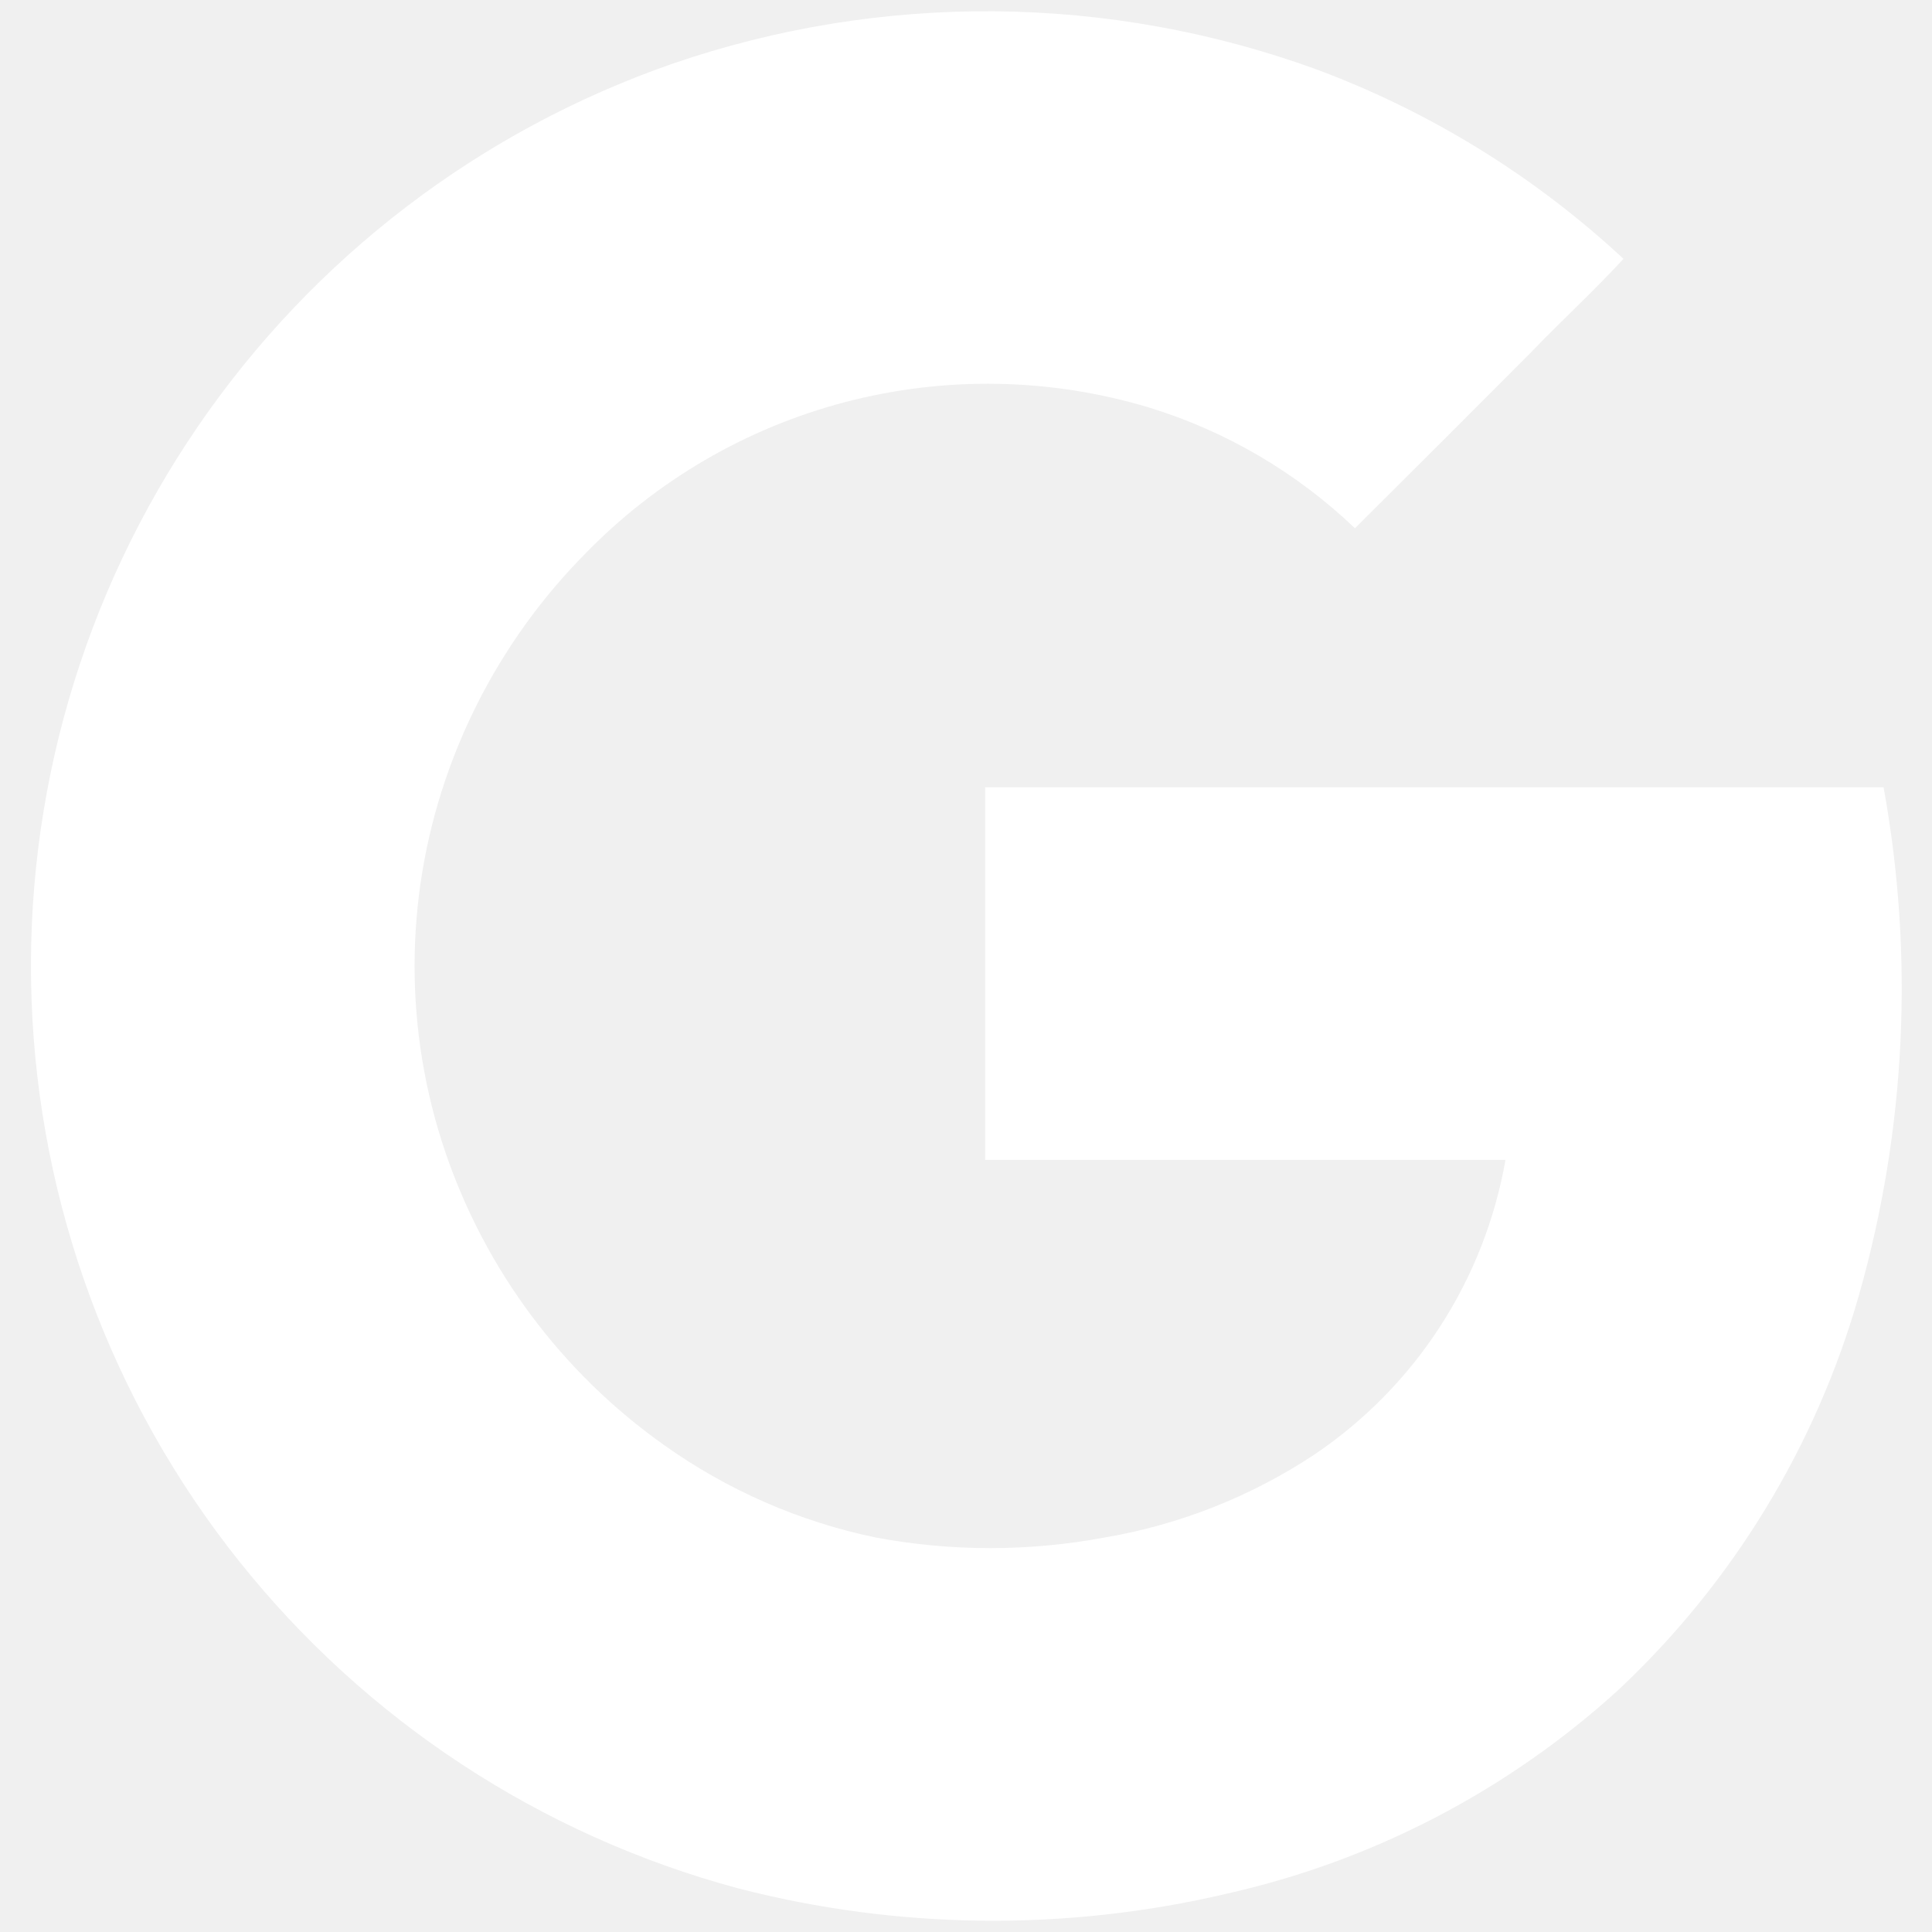
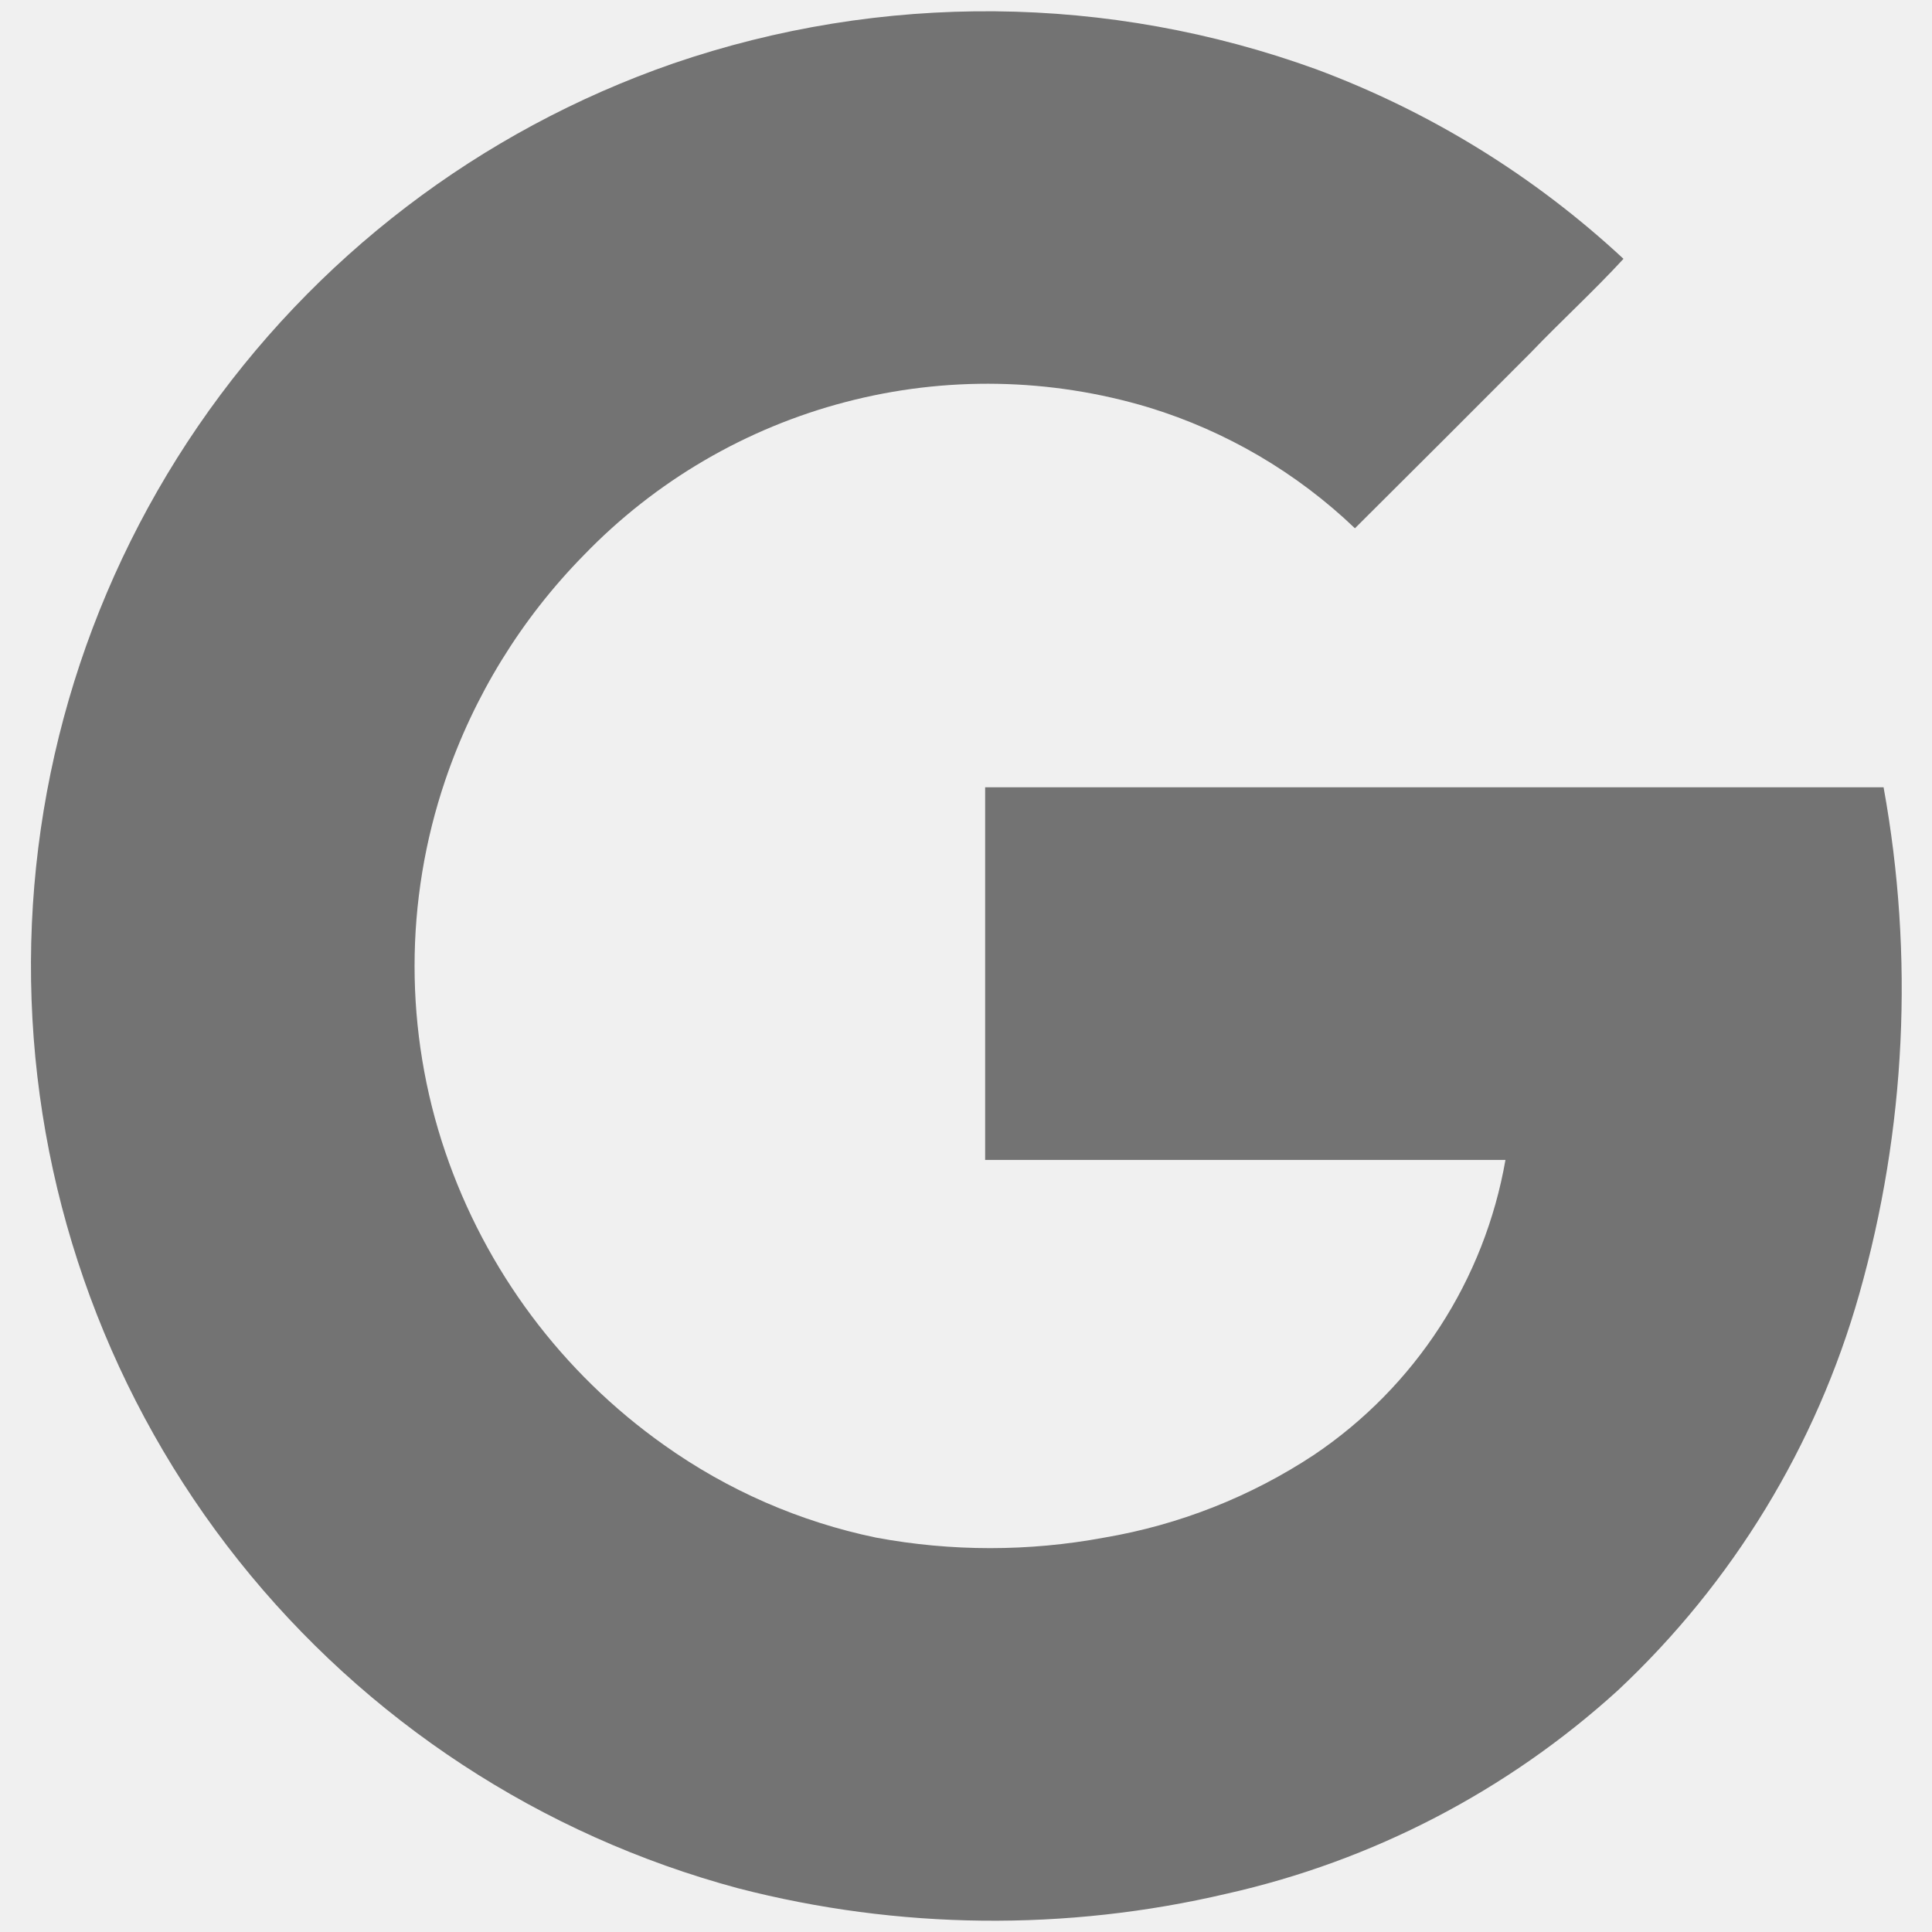
- <svg xmlns="http://www.w3.org/2000/svg" width="44" height="44" viewBox="0 0 44 44" fill="none">
-   <g clip-path="url(#clip0_51_537)">
-     <path d="M15.328 1.447C10.931 2.972 7.14 5.867 4.511 9.706C1.881 13.545 0.552 18.127 0.719 22.777C0.885 27.427 2.538 31.901 5.436 35.543C8.333 39.184 12.322 41.8 16.816 43.007C20.46 43.947 24.277 43.988 27.94 43.127C31.258 42.382 34.326 40.787 36.843 38.5C39.463 36.047 41.364 32.926 42.343 29.473C43.407 25.718 43.596 21.77 42.897 17.93H22.436V26.417H34.286C34.049 27.771 33.541 29.063 32.794 30.216C32.046 31.369 31.073 32.359 29.934 33.127C28.487 34.085 26.856 34.729 25.145 35.018C23.43 35.337 21.67 35.337 19.955 35.018C18.216 34.659 16.571 33.941 15.125 32.911C12.802 31.266 11.057 28.93 10.141 26.235C9.209 23.49 9.209 20.514 10.141 17.768C10.793 15.844 11.872 14.092 13.296 12.643C14.926 10.954 16.99 9.747 19.261 9.154C21.532 8.561 23.922 8.605 26.17 9.281C27.925 9.82 29.531 10.762 30.858 12.031C32.194 10.702 33.528 9.37 34.86 8.033C35.547 7.315 36.297 6.631 36.974 5.895C34.947 4.01 32.569 2.543 29.975 1.578C25.251 -0.138 20.082 -0.184 15.328 1.447Z" fill="#fff" />
+ <svg xmlns="http://www.w3.org/2000/svg" width="32" height="32" viewBox="0 0 32 32" fill="none">
+   <g clip-path="url(#clip0_517_1386)">
+     <path d="M11.148 1.052C7.95 2.162 5.193 4.267 3.28 7.059C1.368 9.851 0.401 13.183 0.523 16.565C0.644 19.947 1.846 23.201 3.953 25.849C6.061 28.497 8.962 30.4 12.23 31.277C14.88 31.961 17.656 31.991 20.32 31.365C22.733 30.823 24.965 29.663 26.795 28C28.7 26.216 30.083 23.946 30.795 21.435C31.569 18.704 31.706 15.832 31.198 13.04H16.317V19.212H24.935C24.763 20.197 24.394 21.137 23.85 21.975C23.306 22.814 22.599 23.534 21.77 24.093C20.718 24.789 19.532 25.257 18.288 25.468C17.04 25.7 15.76 25.7 14.512 25.468C13.248 25.206 12.052 24.684 11 23.935C9.31 22.739 8.042 21.04 7.375 19.08C6.697 17.084 6.697 14.919 7.375 12.922C7.85 11.523 8.634 10.249 9.67 9.195C10.855 7.967 12.356 7.089 14.008 6.658C15.659 6.226 17.398 6.258 19.032 6.75C20.309 7.142 21.477 7.827 22.442 8.75C23.414 7.783 24.384 6.814 25.352 5.843C25.852 5.32 26.398 4.822 26.89 4.287C25.416 2.916 23.687 1.849 21.8 1.147C18.364 -0.1 14.605 -0.134 11.148 1.052Z" fill="#737373" />
  </g>
  <defs>
-     <clipPath id="clip0_51_537">
-       <rect width="44" height="44" fill="white" />
+     <clipPath id="clip0_517_1386">
+       <rect width="32" height="32" fill="white" />
    </clipPath>
  </defs>
</svg>
